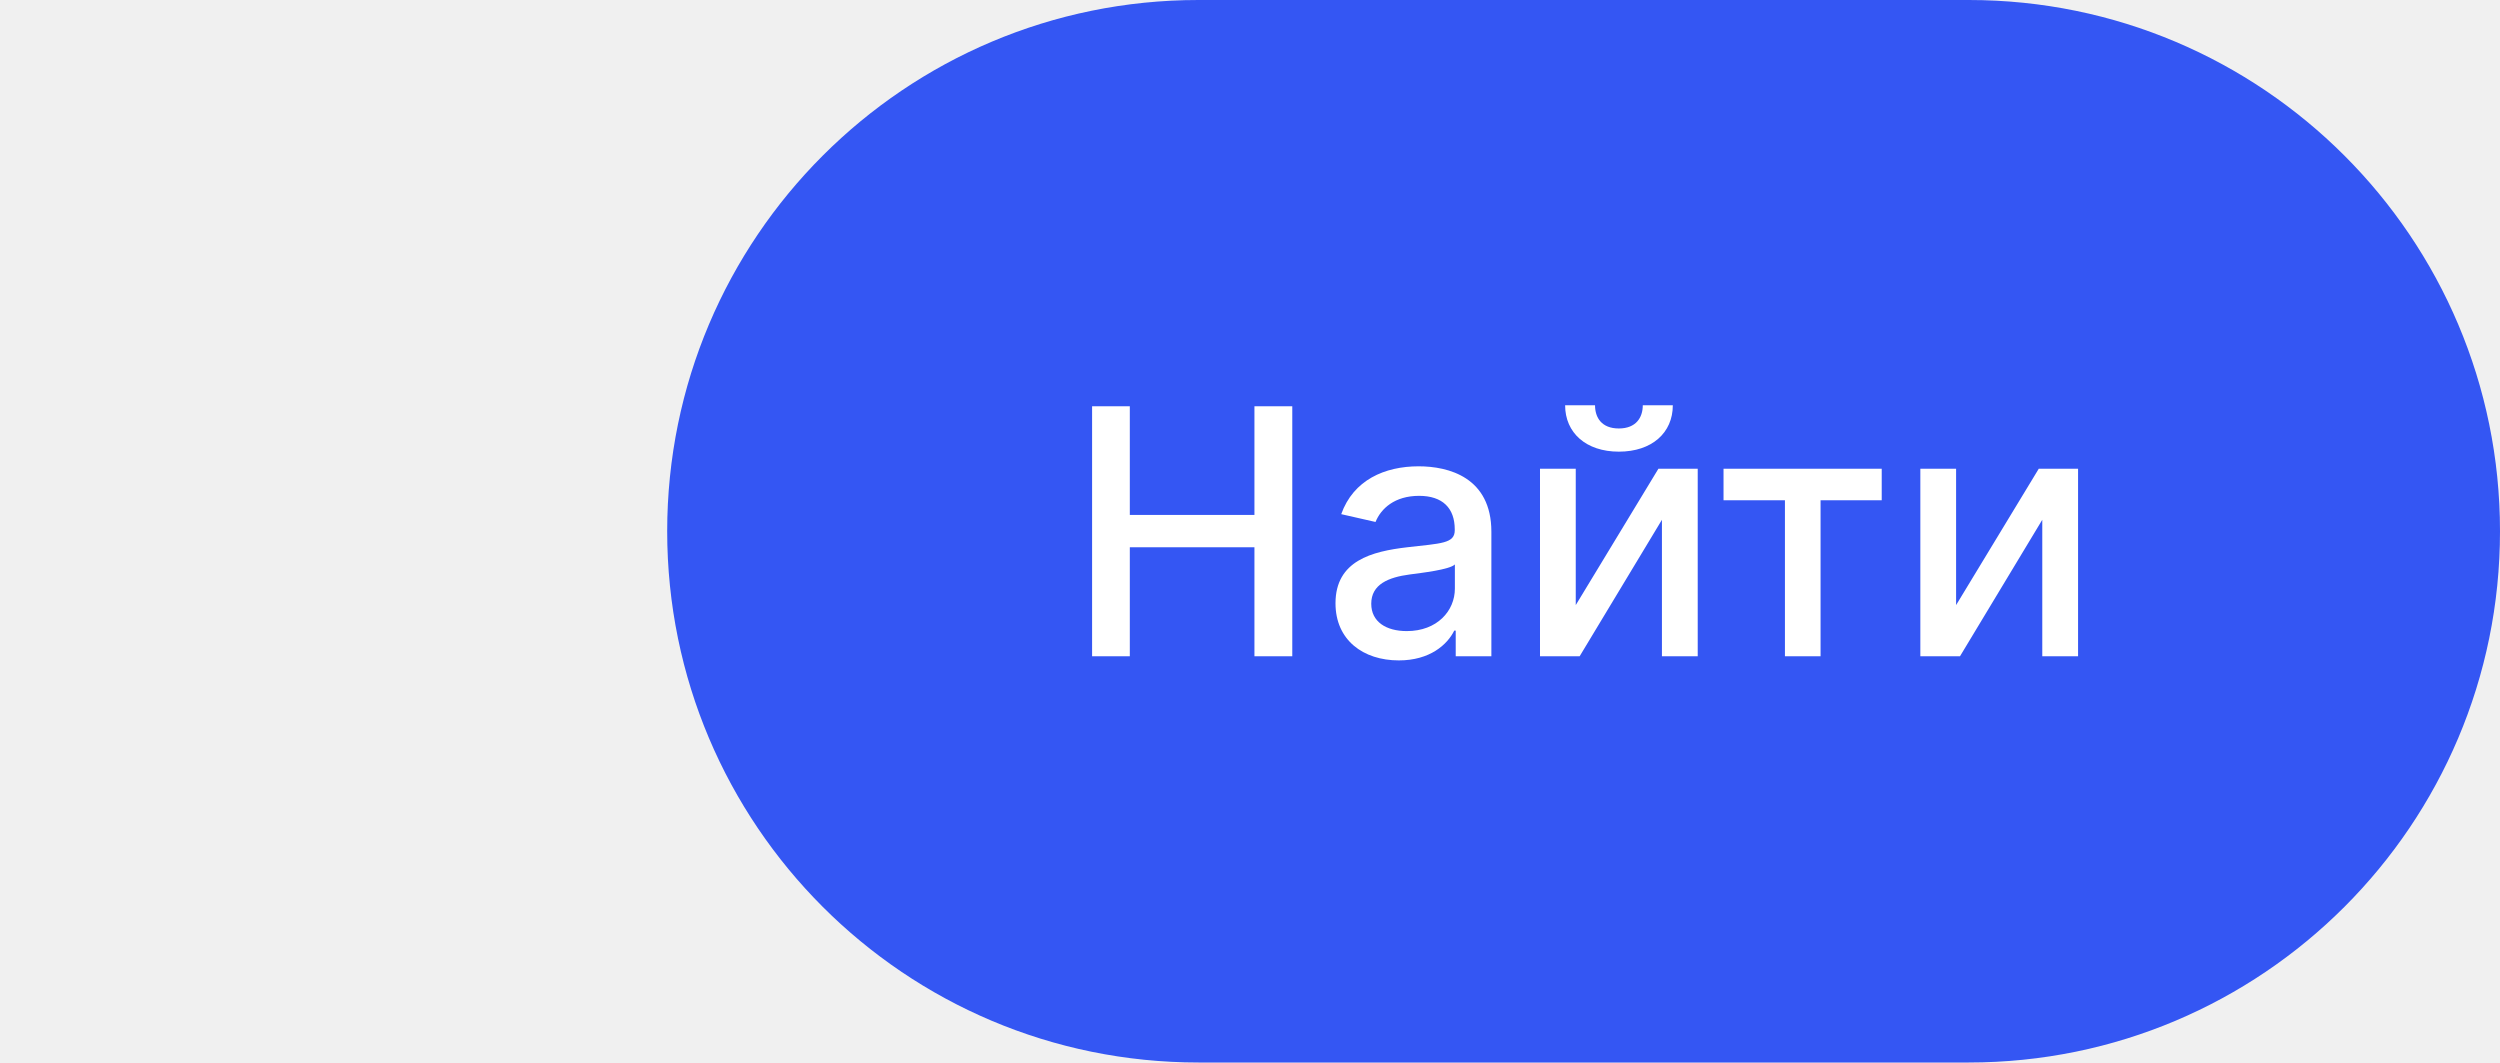
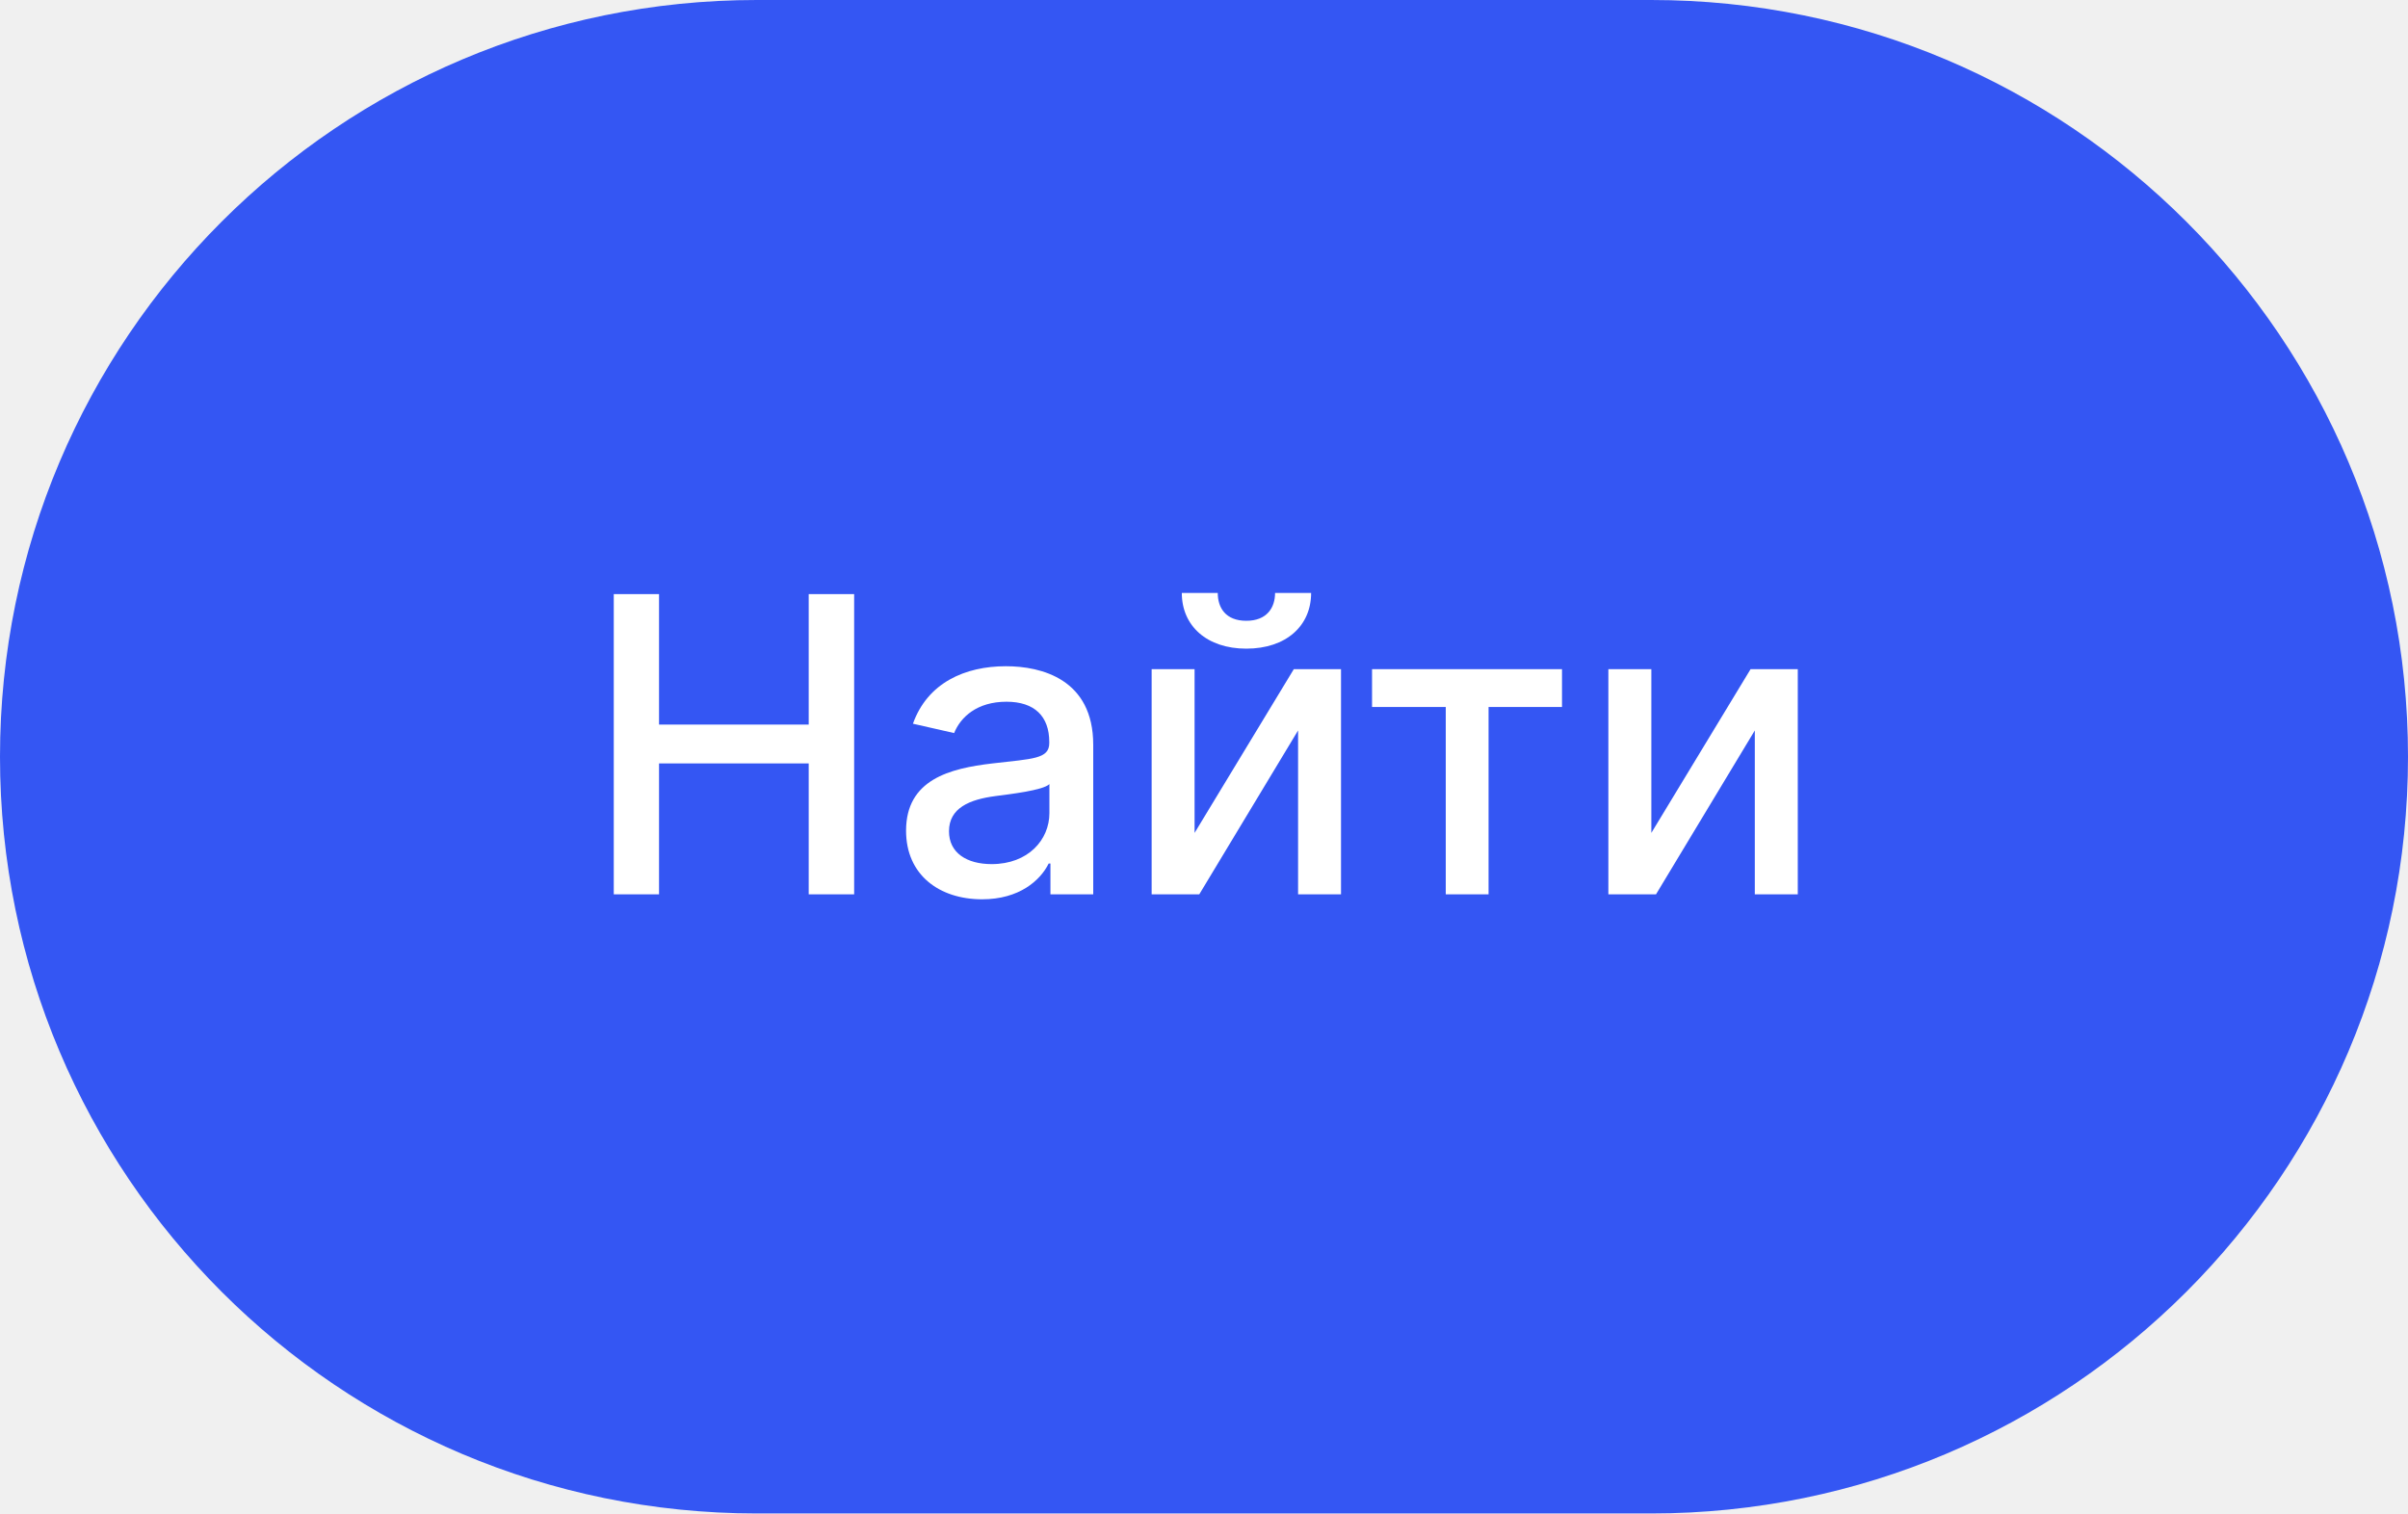
- <svg xmlns="http://www.w3.org/2000/svg" width="80" height="34" viewBox="0 0 80 34" fill="none">
-   <rect x="21.35" width="58.65" height="34" rx="17" fill="#3456F3" />
-   <path d="M34.947 21H36.154V17.512H40.142V21H41.353V13H40.142V16.477H36.154V13H34.947V21ZM44.763 21.133C45.755 21.133 46.314 20.629 46.536 20.18H46.583V21H47.724V17.016C47.724 15.27 46.349 14.922 45.396 14.922C44.31 14.922 43.31 15.359 42.919 16.453L44.017 16.703C44.189 16.277 44.626 15.867 45.411 15.867C46.165 15.867 46.552 16.262 46.552 16.941V16.969C46.552 17.395 46.115 17.387 45.036 17.512C43.9 17.645 42.736 17.941 42.736 19.305C42.736 20.484 43.623 21.133 44.763 21.133ZM45.017 20.195C44.357 20.195 43.88 19.898 43.88 19.32C43.88 18.695 44.435 18.473 45.111 18.383C45.49 18.332 46.388 18.23 46.556 18.062V18.836C46.556 19.547 45.99 20.195 45.017 20.195ZM50.424 19.363V15H49.28V21H50.549L53.182 16.633V21H54.327V15H53.069L50.424 19.363ZM52.569 12.969C52.569 13.363 52.35 13.711 51.803 13.711C51.248 13.711 51.041 13.359 51.041 12.969H50.084C50.084 13.848 50.752 14.453 51.803 14.453C52.862 14.453 53.53 13.848 53.53 12.969H52.569ZM55.153 16.008H57.118V21H58.258V16.008H60.215V15H55.153V16.008ZM62.595 19.363V15H61.451V21H62.72L65.353 16.633V21H66.498V15H65.24L62.595 19.363Z" fill="white" />
+ <svg xmlns="http://www.w3.org/2000/svg" width="70" height="44" viewBox="0 0 70 44" fill="none">
+   <rect width="70" height="44" rx="22" fill="#3456F3" />
+   <path d="M17.842 26H19.158V22.195H23.509V26H24.83V17.273H23.509V21.065H19.158V17.273H17.842V26ZM28.55 26.145C29.633 26.145 30.242 25.595 30.485 25.105H30.536V26H31.78V21.653C31.78 19.749 30.28 19.369 29.241 19.369C28.056 19.369 26.965 19.847 26.539 21.04L27.736 21.312C27.924 20.848 28.401 20.401 29.258 20.401C30.08 20.401 30.502 20.831 30.502 21.572V21.602C30.502 22.067 30.025 22.058 28.849 22.195C27.609 22.34 26.339 22.663 26.339 24.151C26.339 25.438 27.306 26.145 28.55 26.145ZM28.827 25.122C28.107 25.122 27.587 24.798 27.587 24.168C27.587 23.486 28.192 23.243 28.93 23.145C29.343 23.09 30.323 22.979 30.506 22.796V23.639C30.506 24.415 29.889 25.122 28.827 25.122ZM34.726 24.215V19.454H33.478V26H34.863L37.735 21.236V26H38.983V19.454H37.611L34.726 24.215ZM37.066 17.239C37.066 17.669 36.827 18.048 36.23 18.048C35.625 18.048 35.4 17.665 35.4 17.239H34.355C34.355 18.197 35.084 18.858 36.23 18.858C37.385 18.858 38.114 18.197 38.114 17.239H37.066ZM39.885 20.554H42.028V26H43.272V20.554H45.407V19.454H39.885V20.554ZM48.004 24.215V19.454H46.755V26H48.14L51.012 21.236V26H52.261V19.454H50.889L48.004 24.215Z" fill="white" />
</svg>
